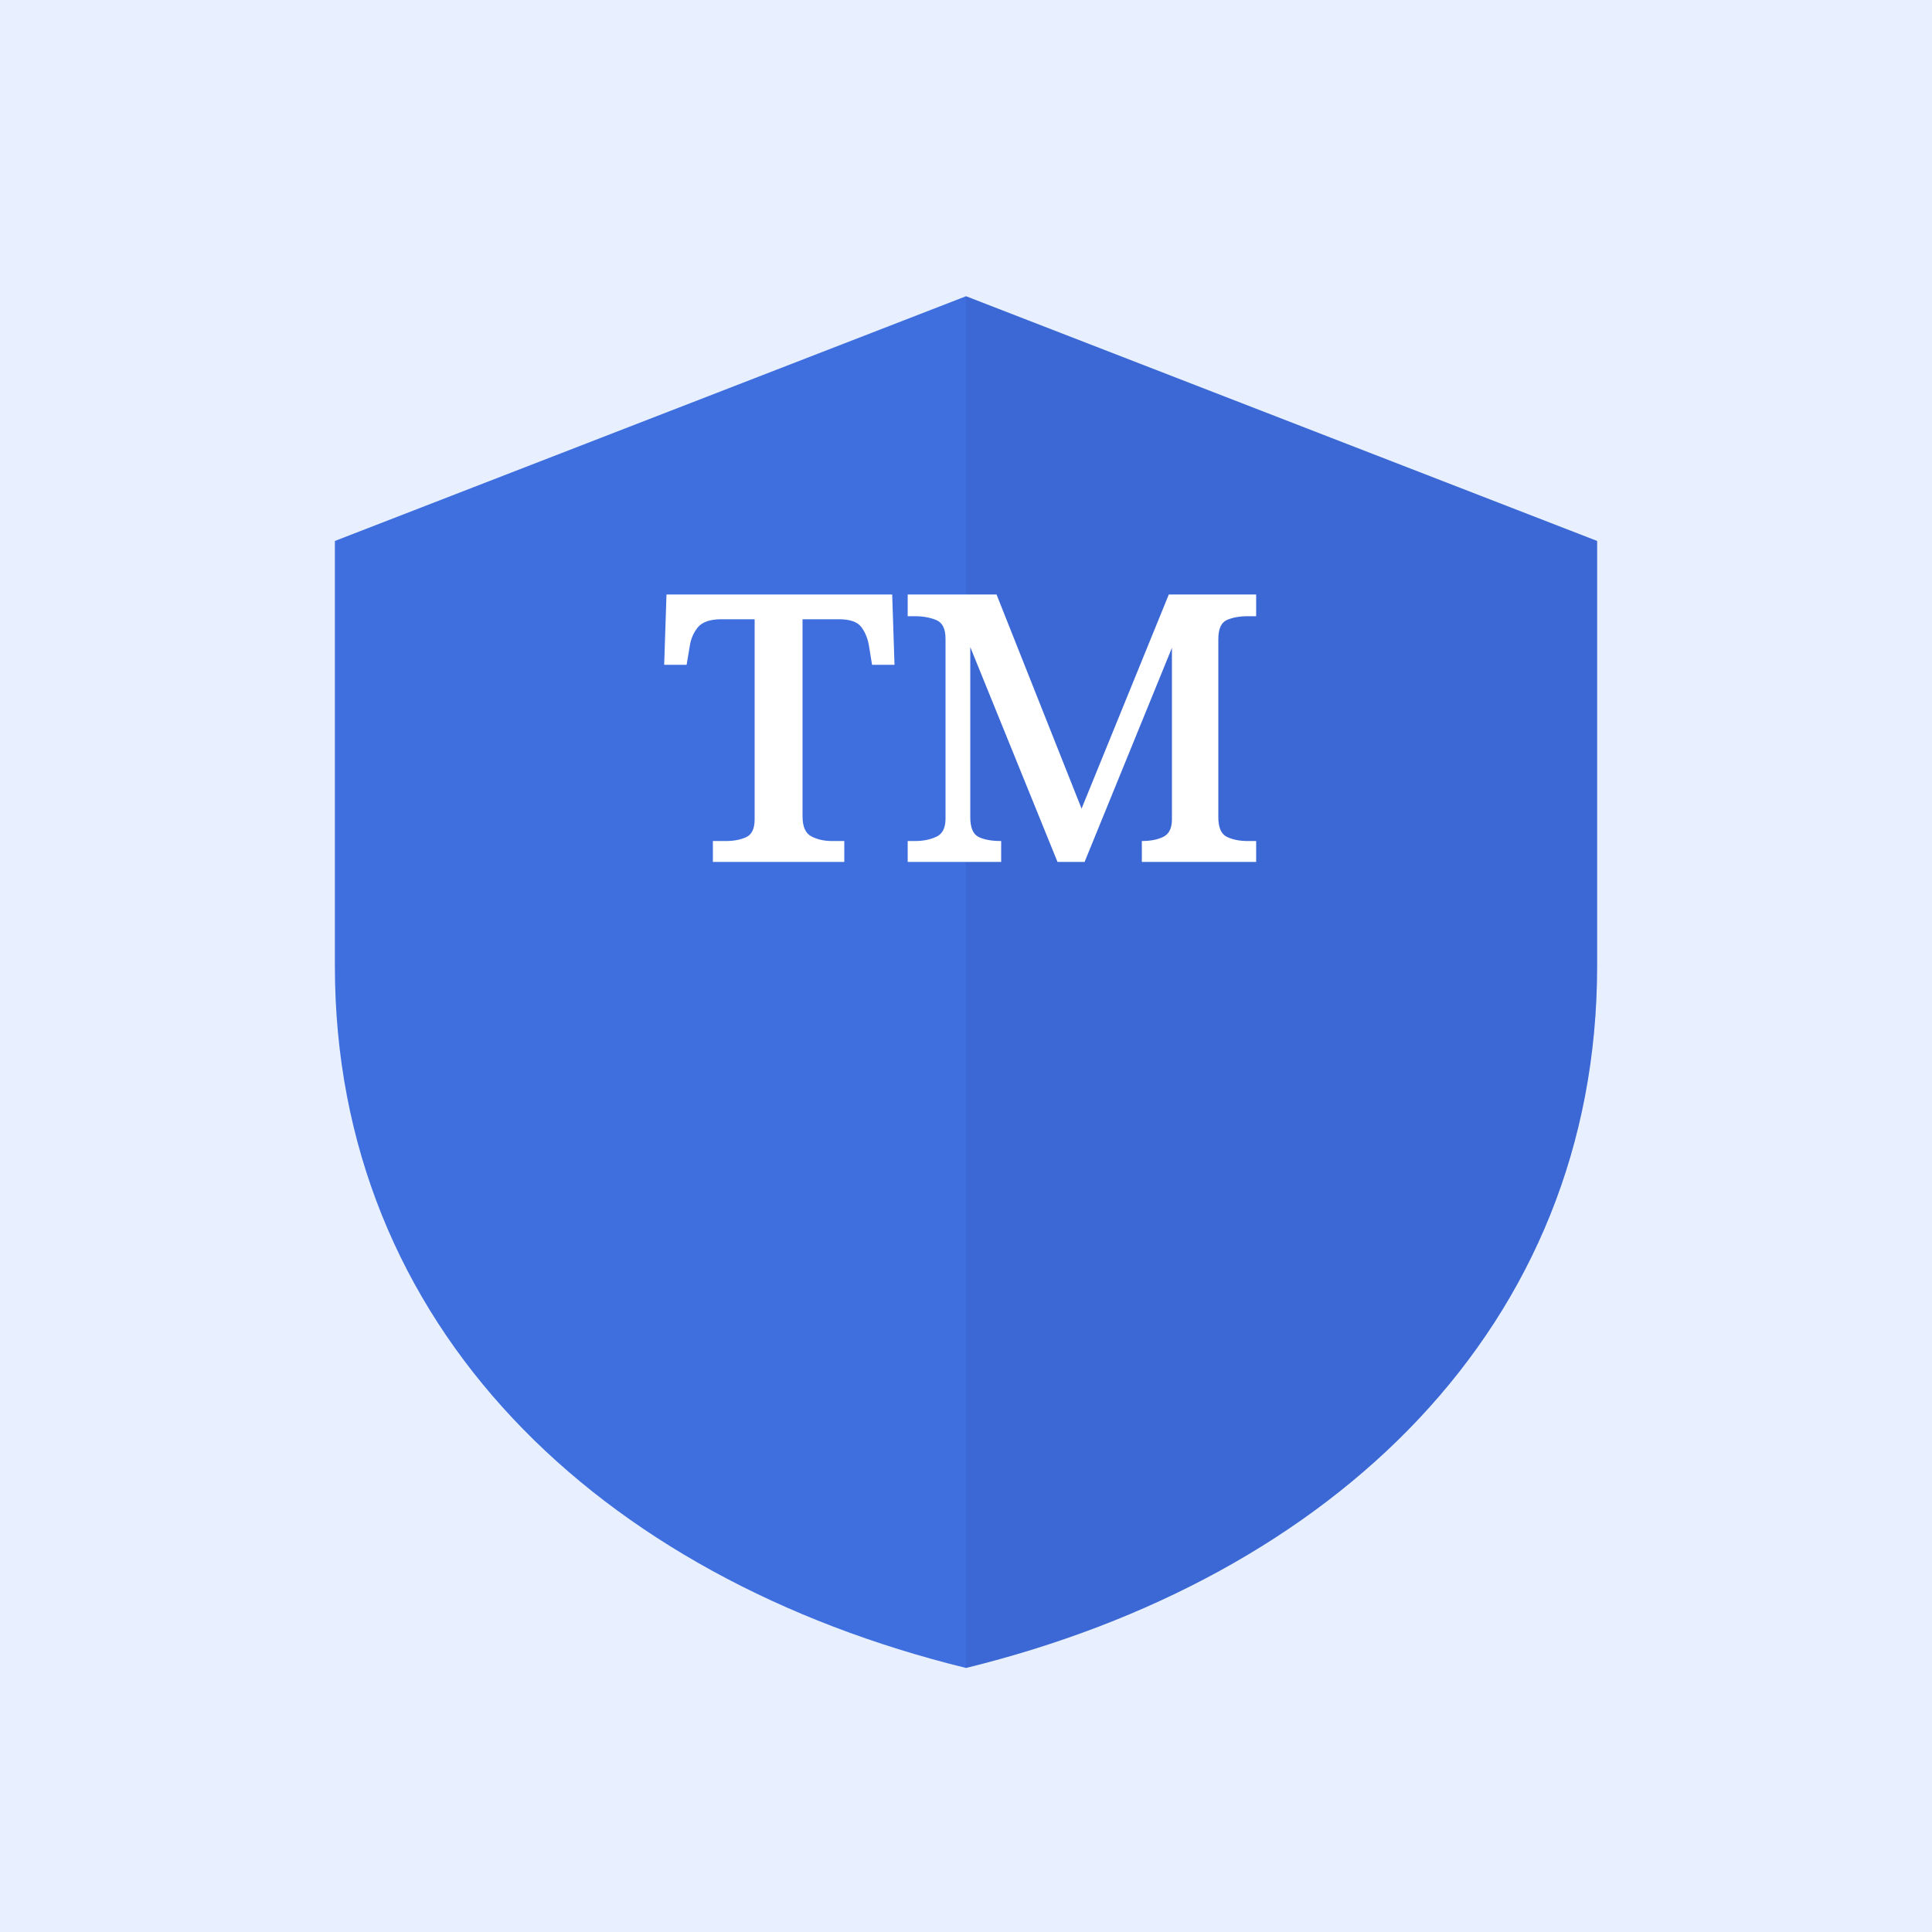
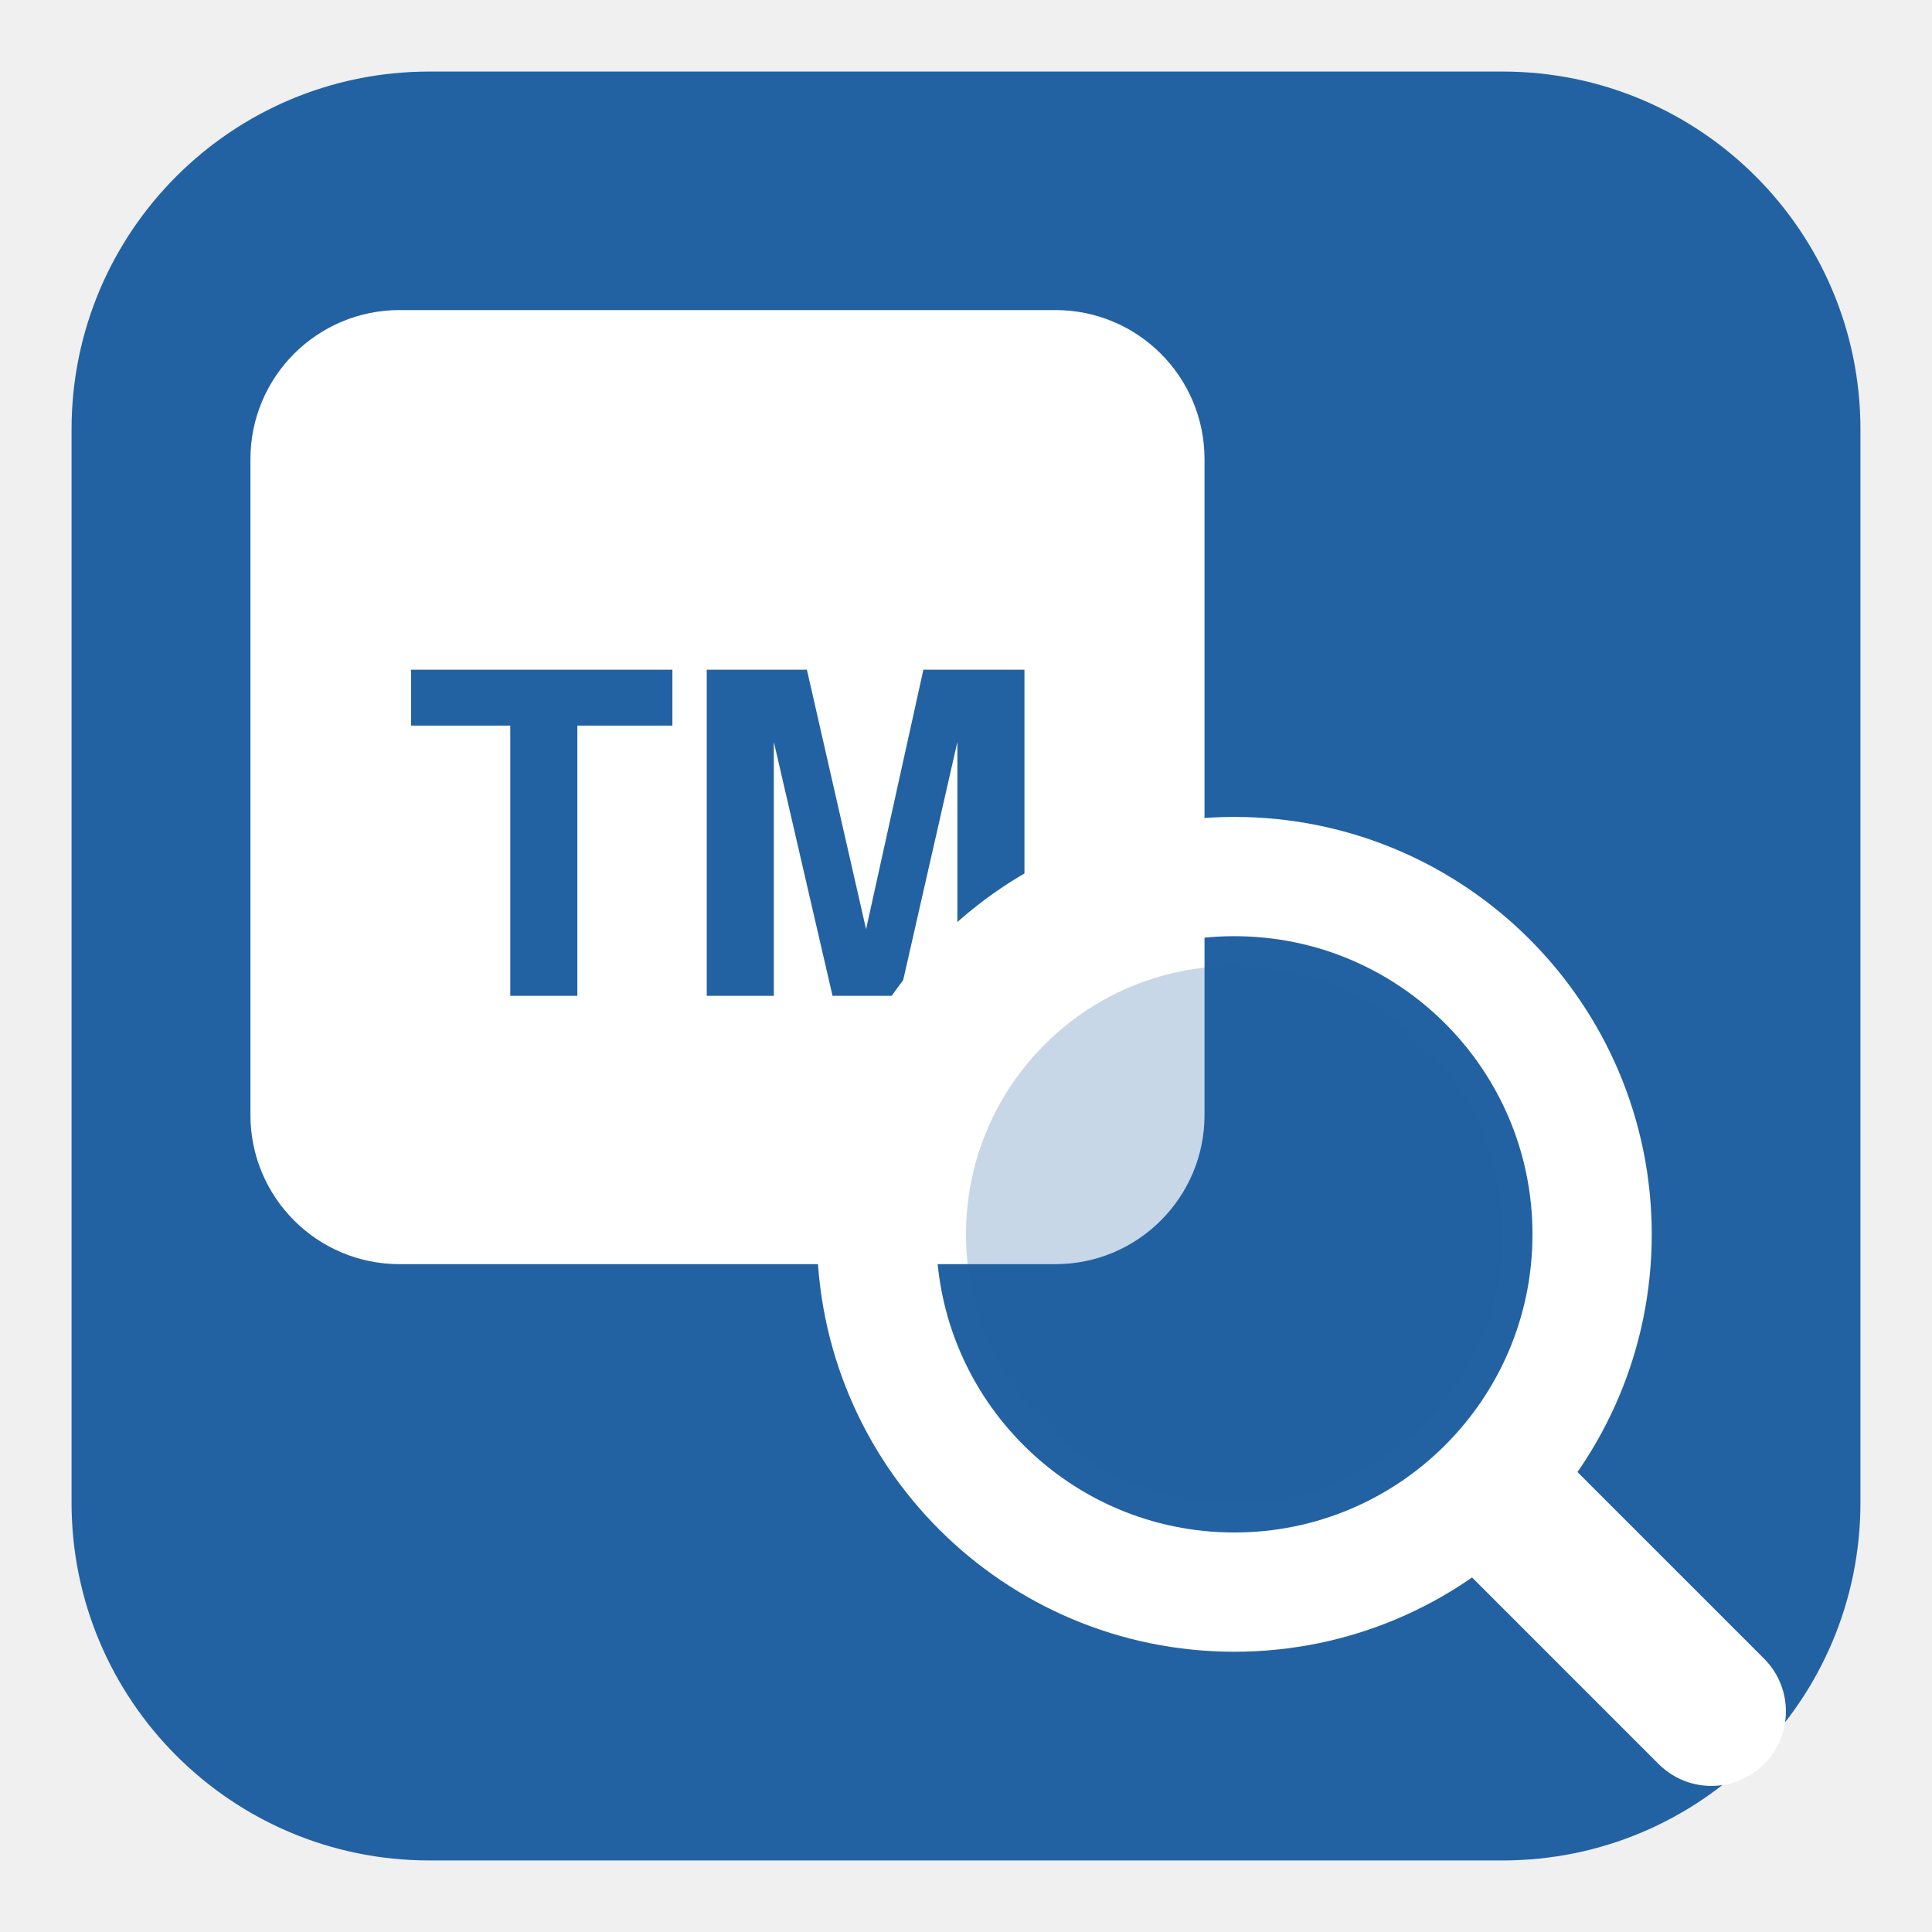
- <svg xmlns="http://www.w3.org/2000/svg" id="znamky" viewBox="0 0 300 300">
-   <defs>
-     <style>
-       .cls-bg { fill: #e8f0ff; }
-       .cls-shield { fill: #3f6fde; }
-       .cls-shield-dark { fill: #2748a8; }
-       .cls-mark { fill: #ffffff; }
-     </style>
-   </defs>
-   <rect class="cls-bg" width="300" height="300" />
-   <path class="cls-shield" d="M150,46 L248,84 V150 C248,206 207,245 150,259 C93,245 52,206 52,150 V84 Z" />
-   <path class="cls-shield-dark" d="M150,259 C207,245 248,206 248,150 V84 L150,46 Z" opacity="0.18" />
-   <text class="cls-mark" x="150" y="178" text-anchor="middle" font-family="Georgia, serif" font-size="120" font-weight="700">™</text>
+ <svg xmlns="http://www.w3.org/2000/svg" viewBox="-0.4 -0.4 64.8 64.8" width="64" height="64">
+   <rect x="2" y="2" width="60" height="60" rx="12" fill="#2362a2" />
+   <rect x="8" y="10" width="32" height="32" rx="5" fill="#ffffff" />
+   <text x="24" y="33" font-family="Helvetica,Arial" font-size="15" font-weight="700" text-anchor="middle" fill="#2362a2">TM</text>
+   <circle cx="41" cy="41" r="12" fill="none" stroke="#ffffff" stroke-width="4" />
+   <circle cx="41" cy="41" r="9" fill="#2362a2" fill-opacity=".25" />
+   <path d="M50 50 L57 57" stroke="#ffffff" stroke-width="5" stroke-linecap="round" />
</svg>
